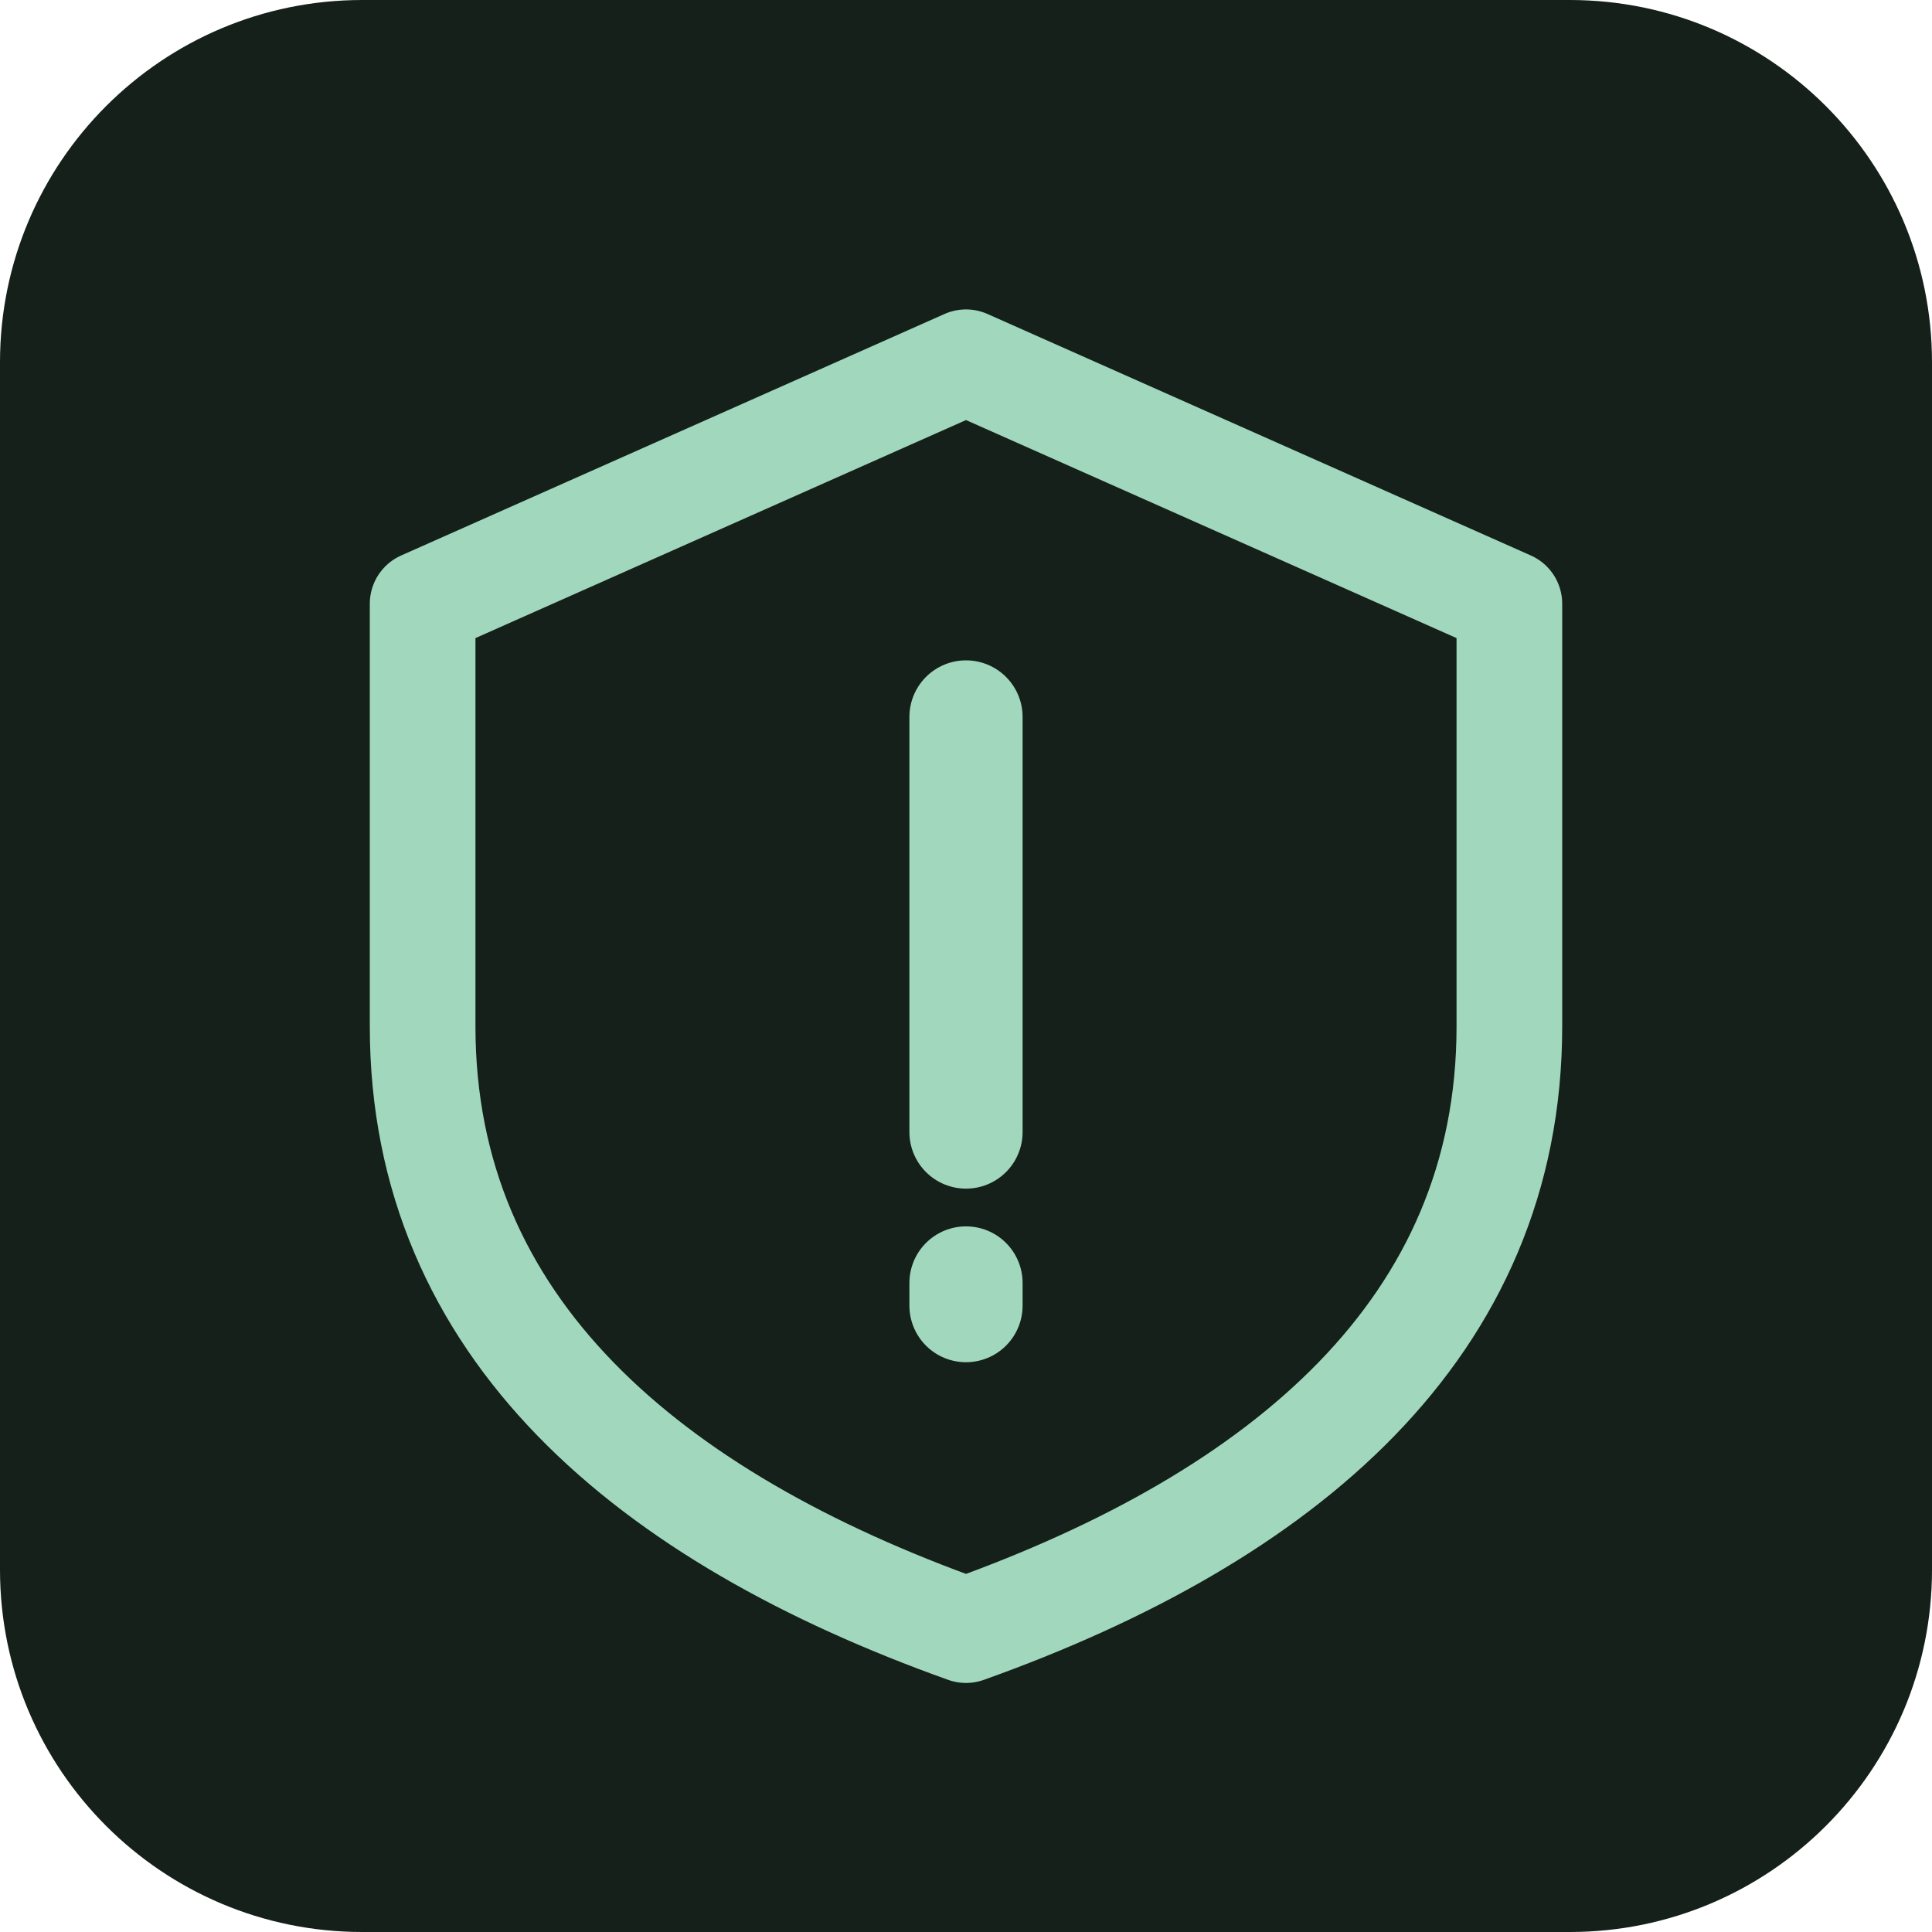
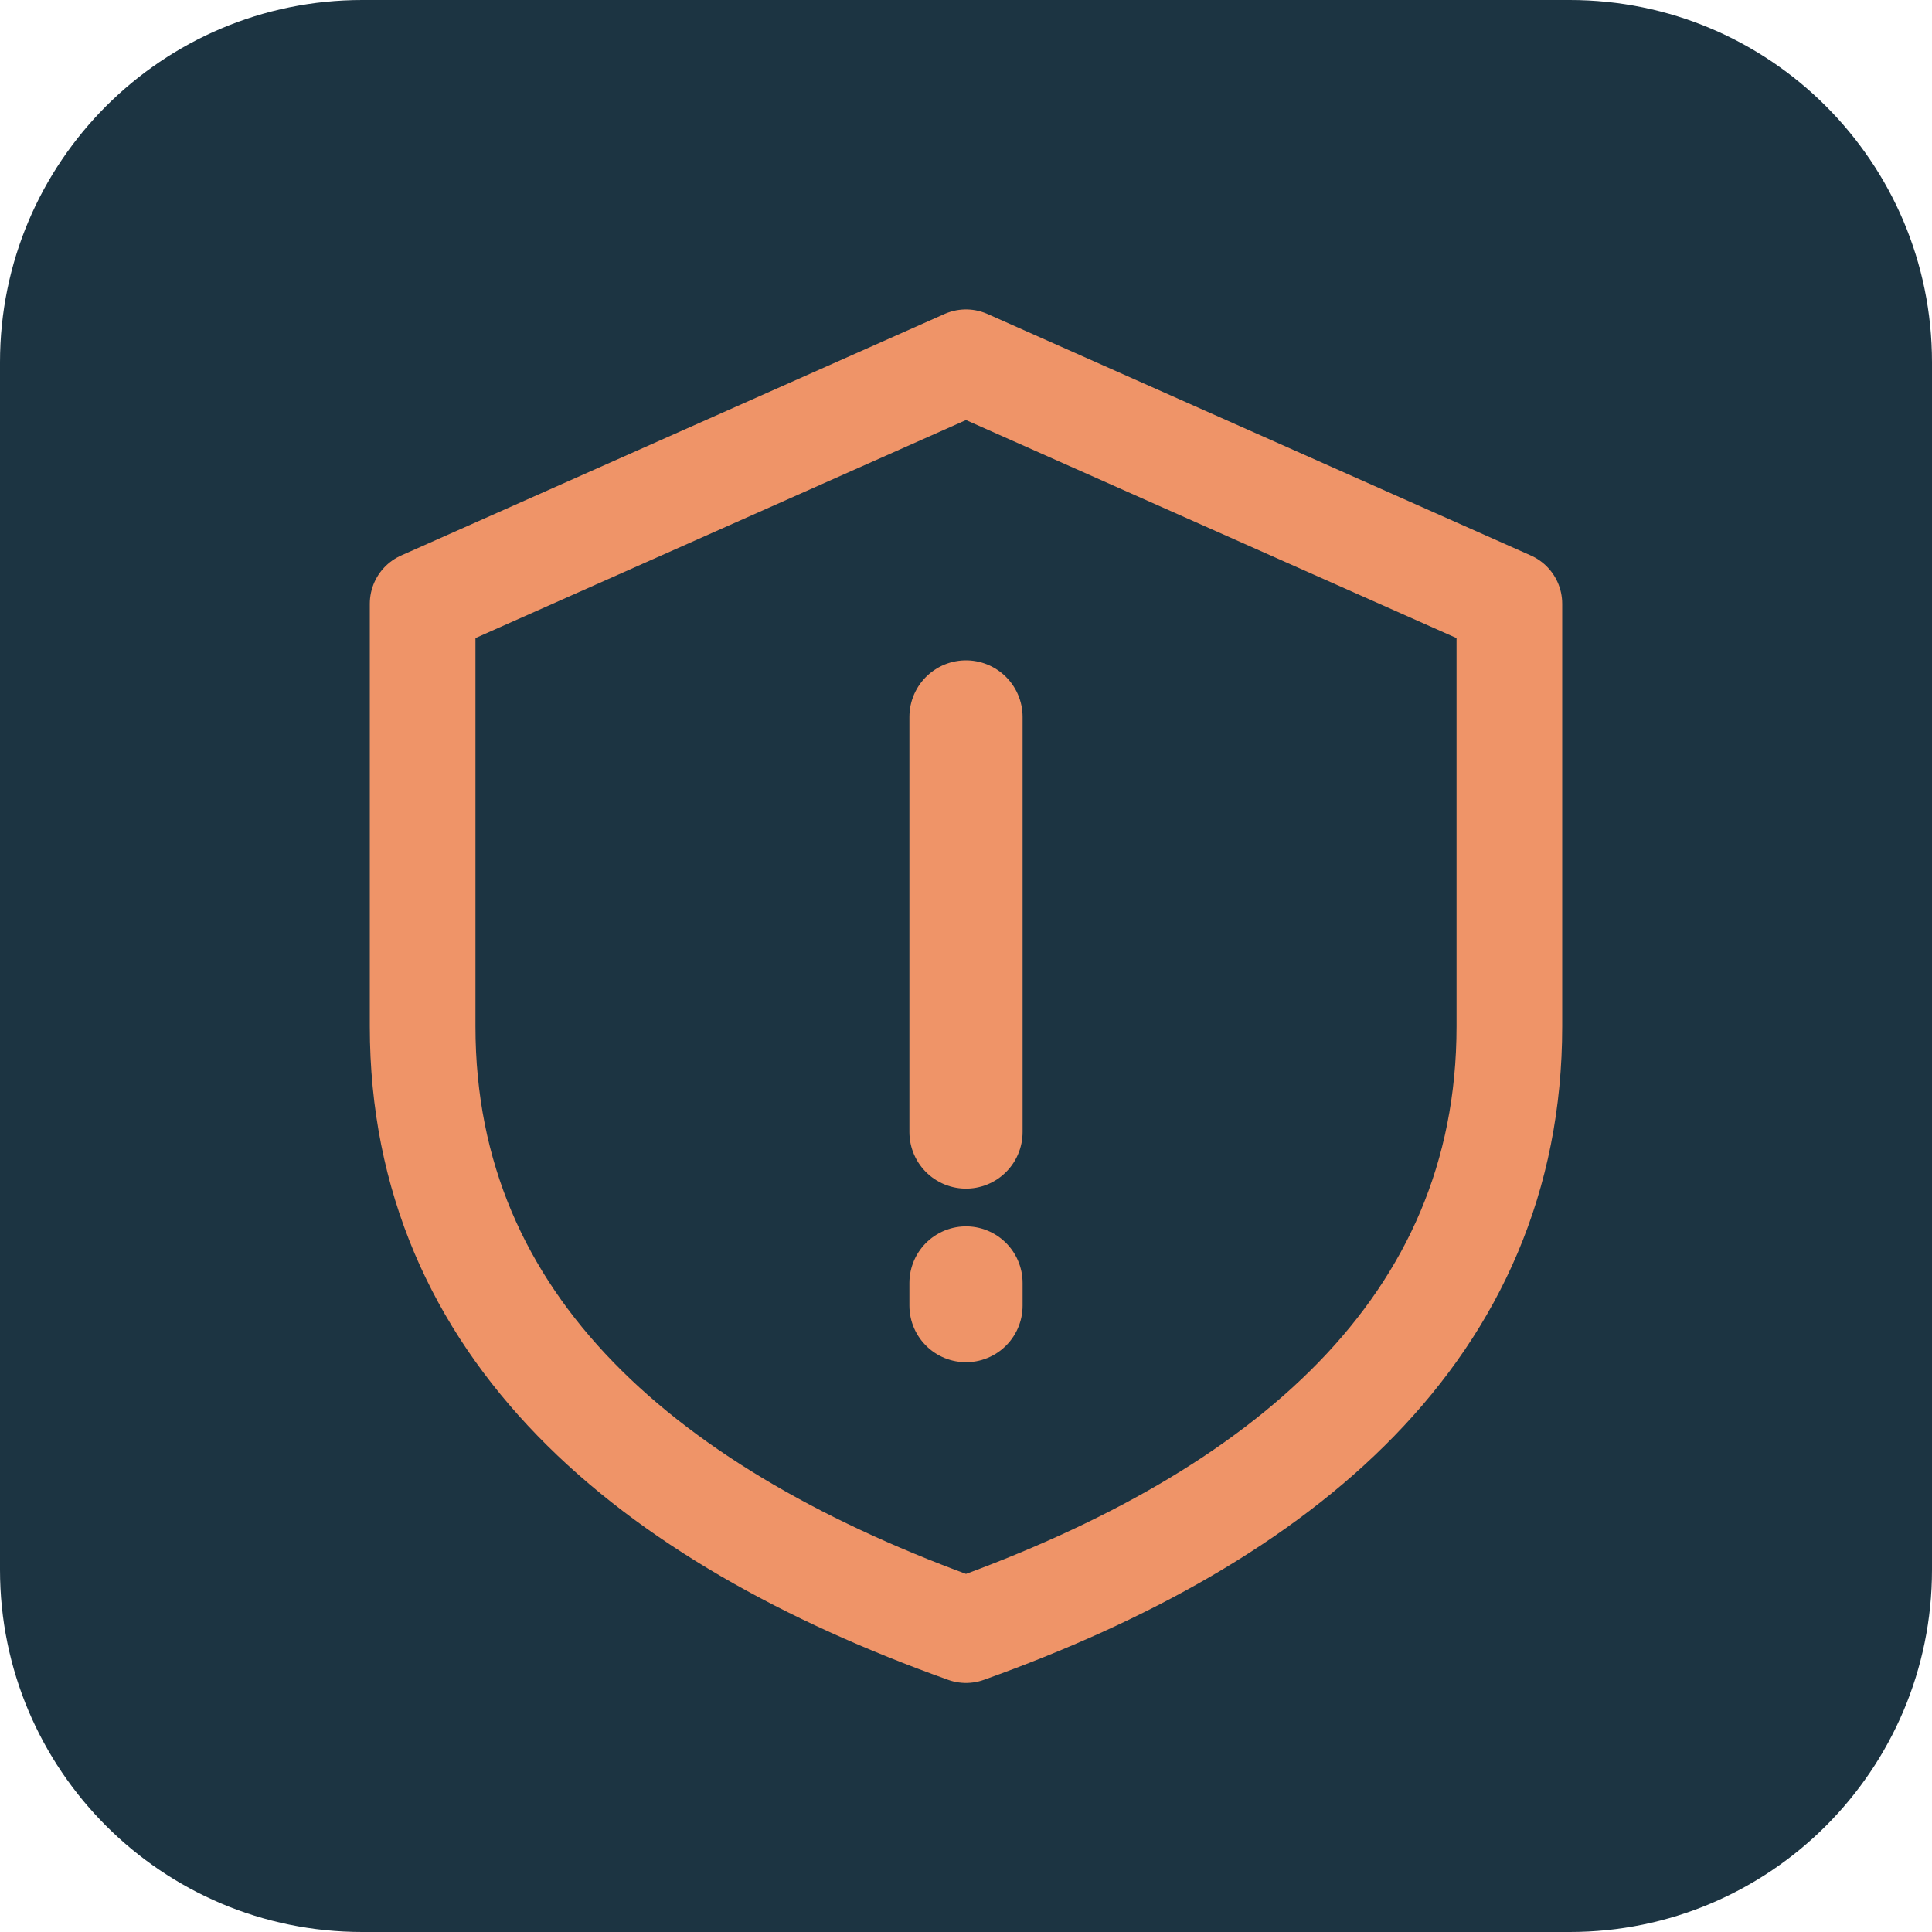
<svg xmlns="http://www.w3.org/2000/svg" viewBox="0 0 512 512">
-   <rect width="512" height="512" rx="96" fill="#142019" />
-   <path d="M256 96 112 160v112c0 80 60 130 144 160 84-30 144-80 144-160V160z" fill="none" stroke="#a1d8bd" stroke-width="28" stroke-linejoin="round" />
-   <path d="M256 190v110M256 340v6" stroke="#a1d8bd" stroke-width="30" stroke-linecap="round" />
+   <rect width="512" height="512" rx="96" fill="#1c3442" />
+   <path d="M256 96 112 160v112c0 80 60 130 144 160 84-30 144-80 144-160V160z" fill="none" stroke="#ef9468" stroke-width="28" stroke-linejoin="round" />
+   <path d="M256 190v110M256 340v6" stroke="#ef9468" stroke-width="30" stroke-linecap="round" />
</svg>
